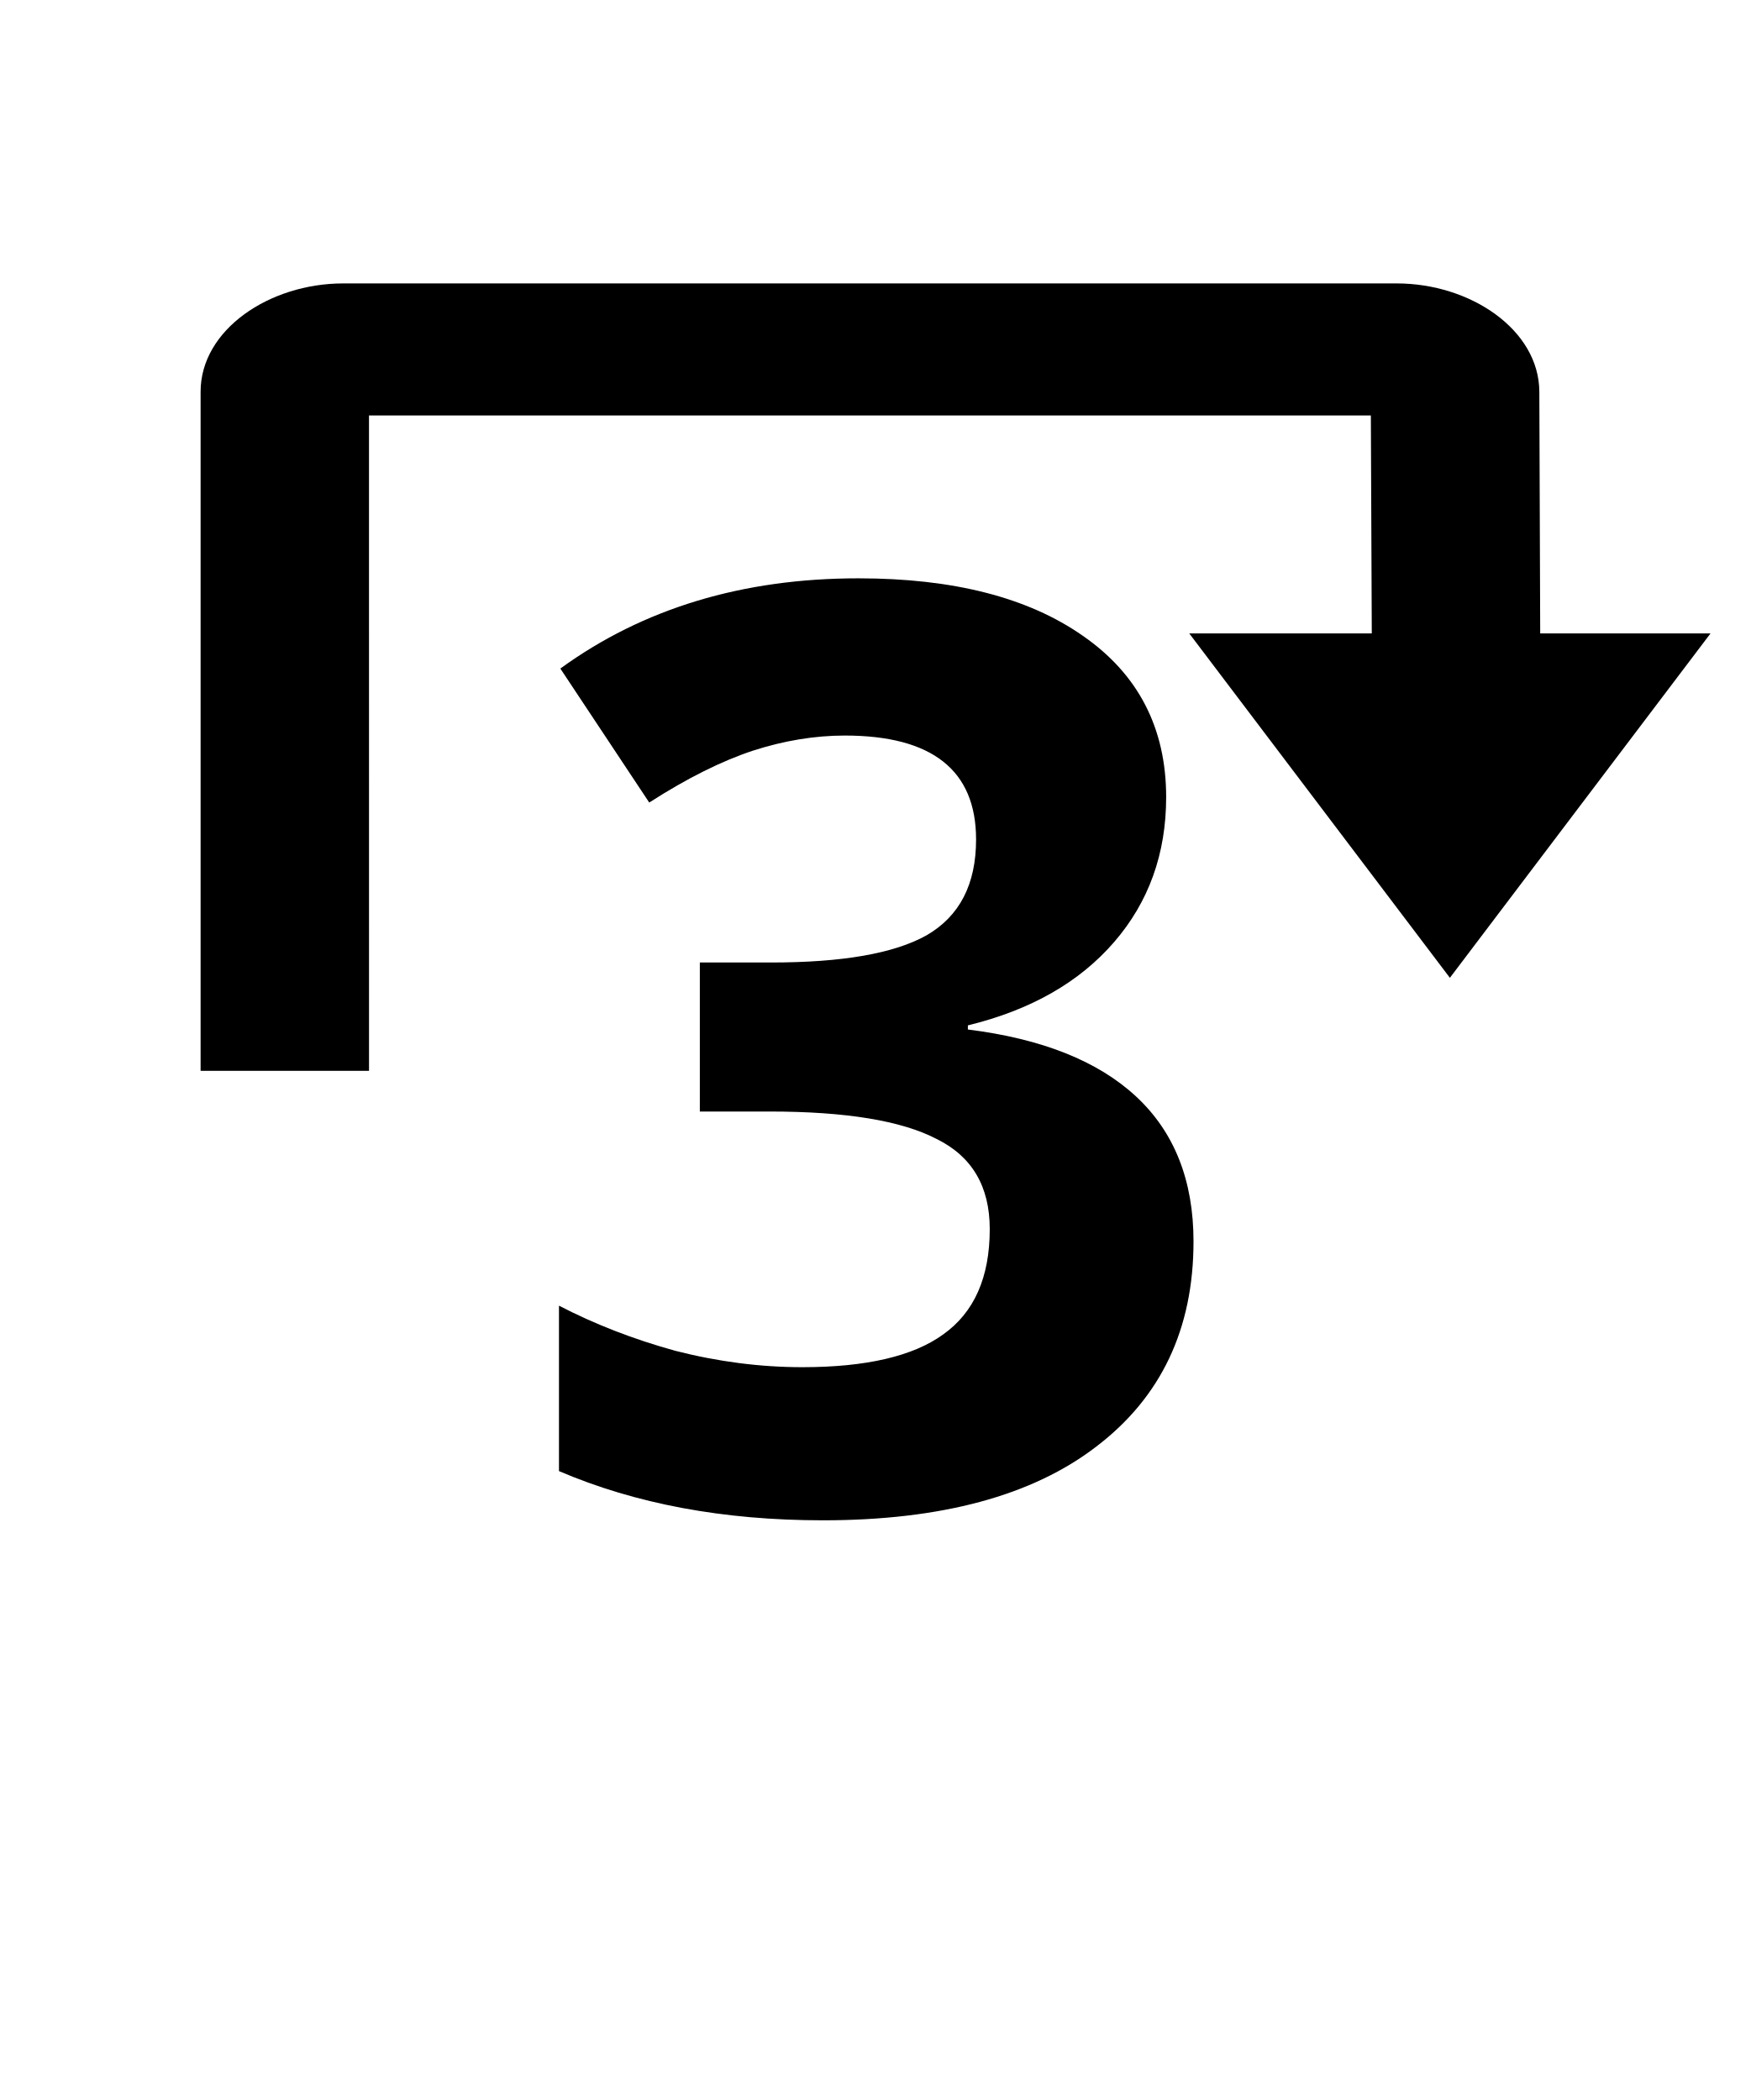
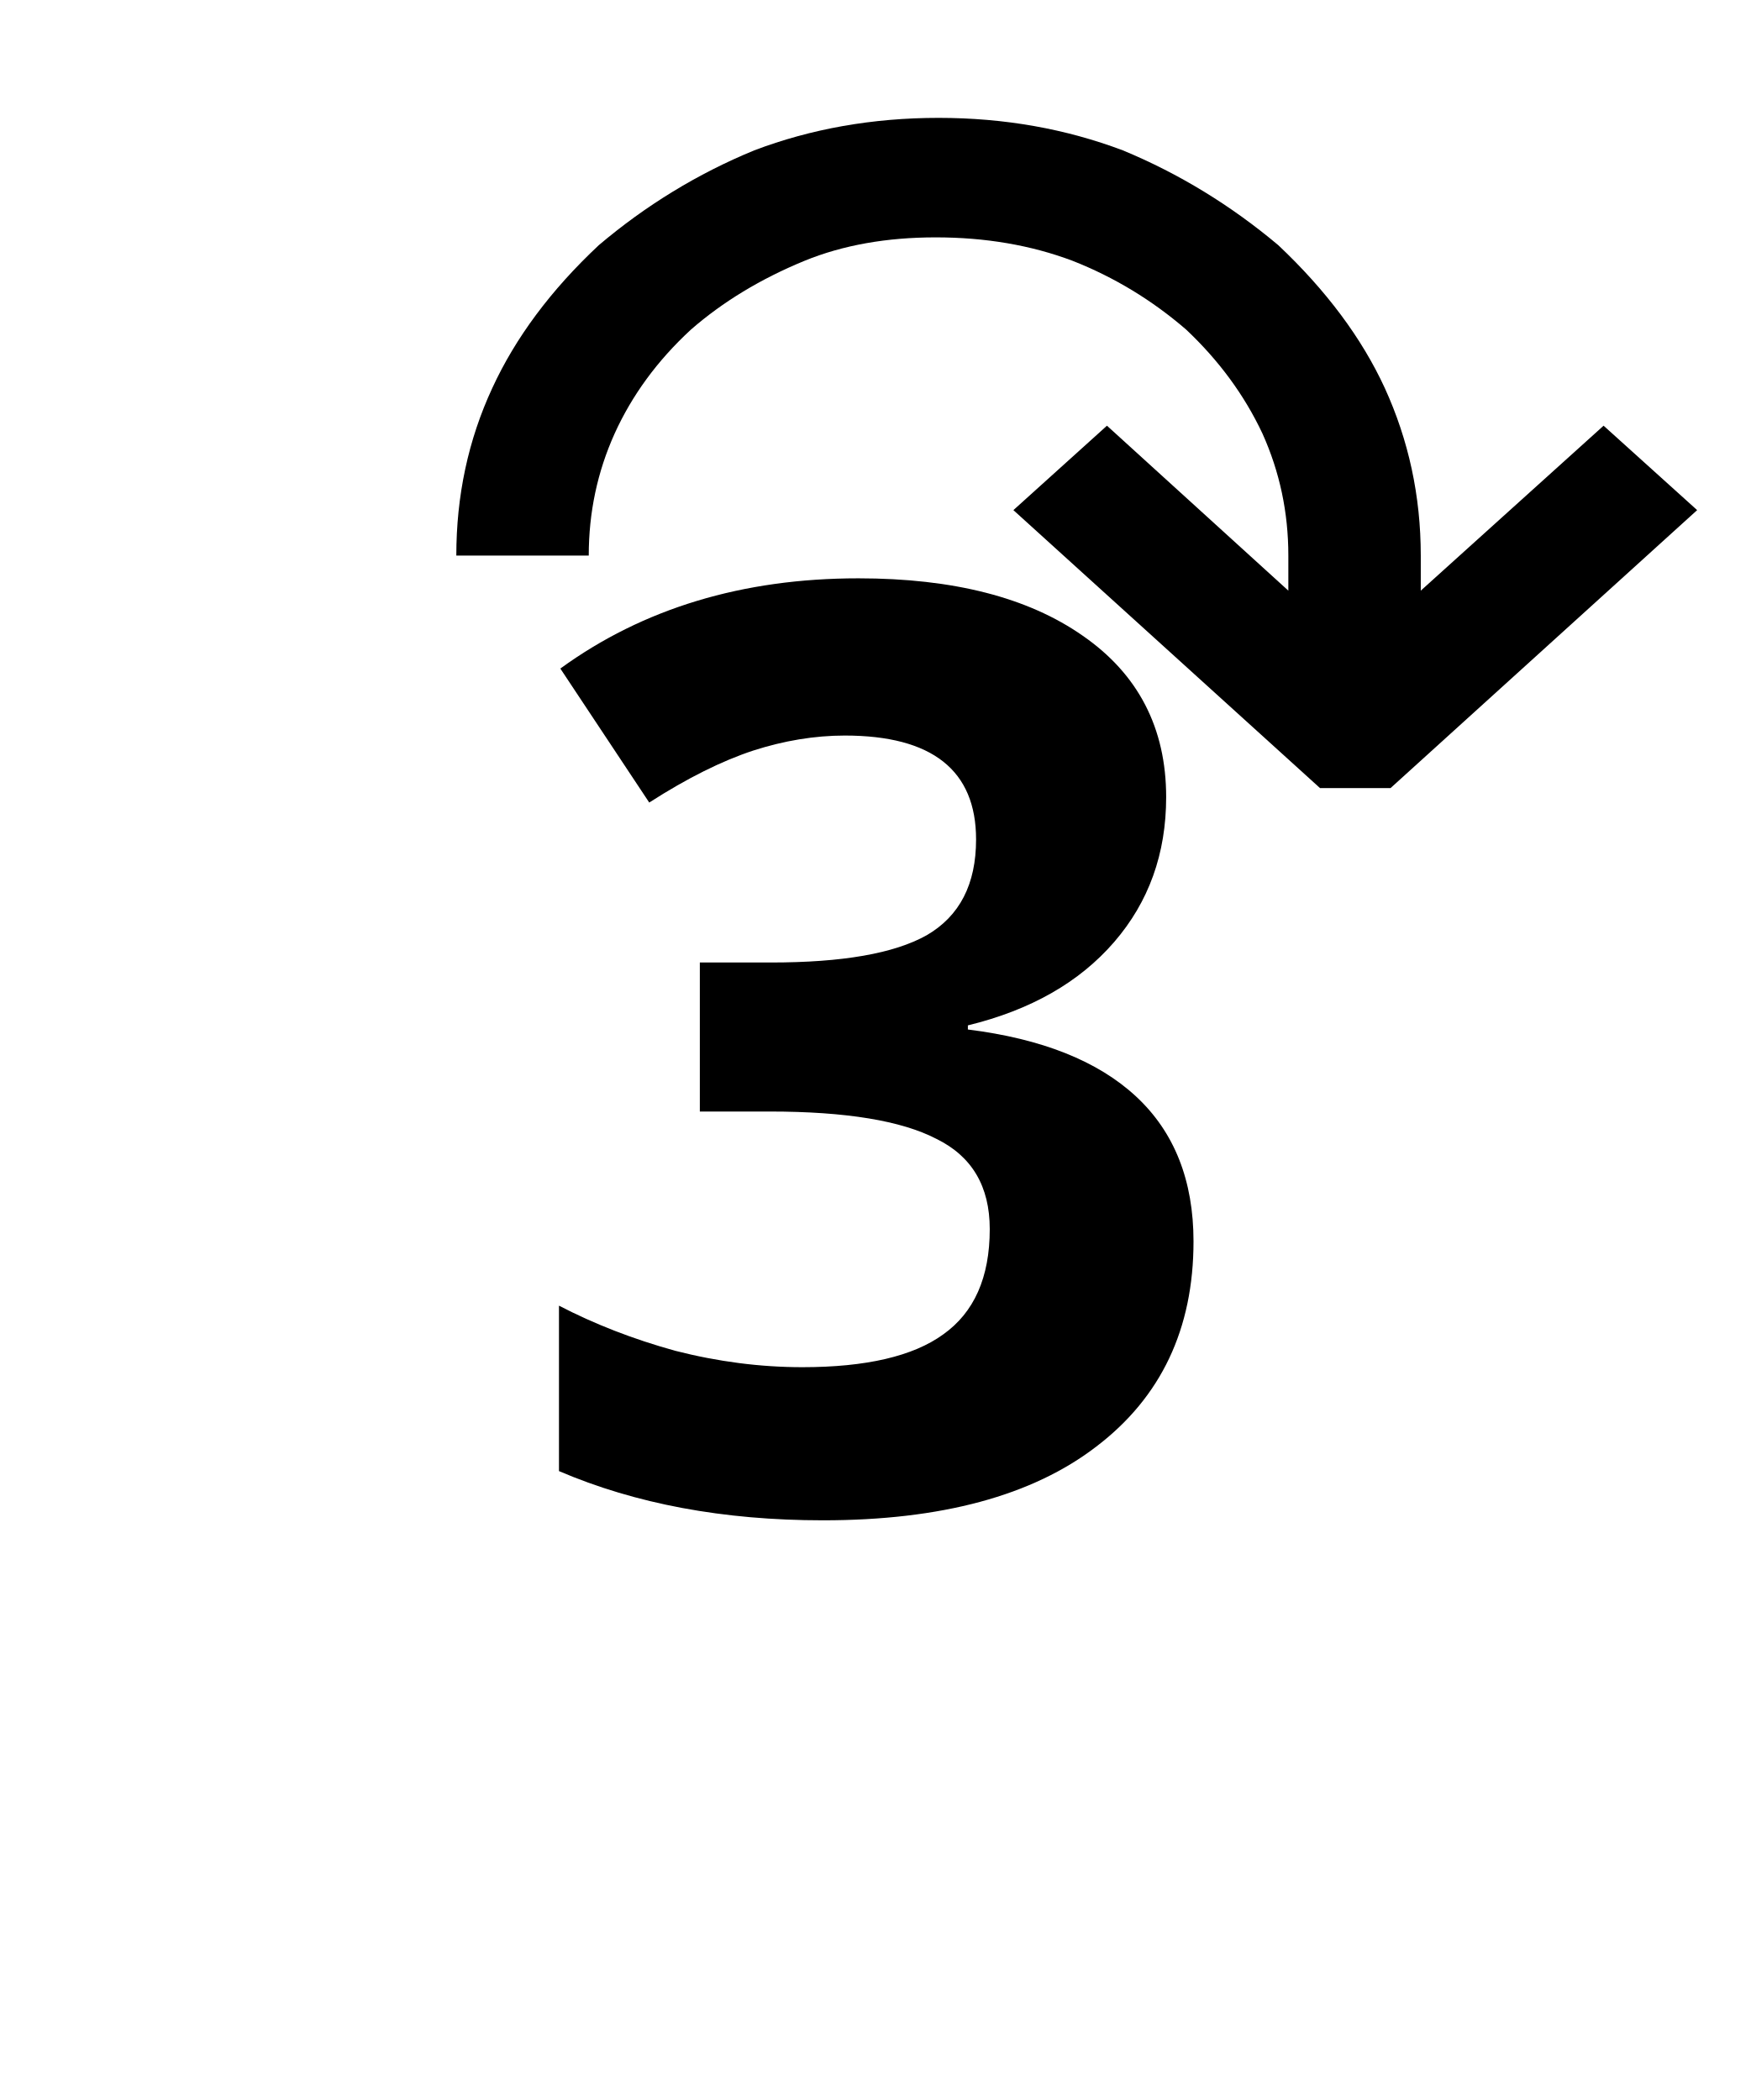
<svg xmlns="http://www.w3.org/2000/svg" id="svg6" version="1.1" height="48" width="40" viewBox="0 0 20 24">
  <defs id="defs10">
    <marker style="overflow:visible" id="marker1312" refX="0.0" refY="0.0" orient="auto">
      <path transform="scale(0.3) translate(-2.3,0)" d="M 8.719,4.034 L -2.207,0.016 L 8.719,-4.002 C 6.973,-1.63 6.983,1.616 8.719,4.034 z " style="fill-rule:evenodd;stroke-width:0.625;stroke-linejoin:round;stroke:#000000;stroke-opacity:1;fill:#000000;fill-opacity:1" id="path1310" />
    </marker>
    <marker style="overflow:visible" id="Arrow2Sstart" refX="0.0" refY="0.0" orient="auto">
      <path transform="scale(0.3) translate(-2.3,0)" d="M 8.719,4.034 L -2.207,0.016 L 8.719,-4.002 C 6.973,-1.63 6.983,1.616 8.719,4.034 z " style="fill-rule:evenodd;stroke-width:0.625;stroke-linejoin:round;stroke:#000000;stroke-opacity:1;fill:#000000;fill-opacity:1" id="path886" />
    </marker>
    <marker style="overflow:visible" id="Arrow1Sstart" refX="0.0" refY="0.0" orient="auto">
      <path transform="scale(0.2) translate(6,0)" style="fill-rule:evenodd;stroke:#000000;stroke-width:1pt;stroke-opacity:1;fill:#000000;fill-opacity:1" d="M 0.0,0.0 L 5.0,-5.0 L -12.5,0.0 L 5.0,5.0 L 0.0,0.0 z " id="path868" />
    </marker>
    <marker style="overflow:visible" id="Arrow2Lstart" refX="0.0" refY="0.0" orient="auto">
      <path transform="scale(1.1) translate(1,0)" d="M 8.719,4.034 L -2.207,0.016 L 8.719,-4.002 C 6.973,-1.63 6.983,1.616 8.719,4.034 z " style="fill-rule:evenodd;stroke-width:0.625;stroke-linejoin:round;stroke:#000000;stroke-opacity:1;fill:#000000;fill-opacity:1" id="path874" />
    </marker>
  </defs>
-   <text xml:space="preserve" style="font-style:normal;font-weight:normal;font-size:40px;line-height:1.25;font-family:sans-serif;letter-spacing:0px;word-spacing:0px;fill:#000000;fill-opacity:1;stroke:none" x="5.826" y="17.235" id="text836-5">
-     <tspan id="tspan834-8" x="5.826" y="17.235" style="font-style:normal;font-variant:normal;font-weight:bold;font-stretch:normal;font-size:14.667px;font-family:'Open Sans';-inkscape-font-specification:'Open Sans Bold';fill:#000000;fill-opacity:1">3</tspan>
+   <text xml:space="preserve" style="font-style:normal;font-weight:normal;font-size:40px;line-height:1.25;font-family:sans-serif;letter-spacing:0px;word-spacing:0px;fill:#000000;fill-opacity:1;stroke:none" x="5.826" y="17.235" id="text1">
+     <tspan id="tspan1" x="5.826" y="17.235" style="font-style:normal;font-variant:normal;font-weight:bold;font-stretch:normal;font-size:14.667px;font-family:'Open Sans';-inkscape-font-specification:'Open Sans Bold';fill:#000000;fill-opacity:1">3</tspan>
  </text>
-   <g id="g1717">
-     <path d="m 17.6,7.805 h -1.924 l -0.013,-3.057 H 4.216 l 3.67e-4,7.49 H 2.292 L 2.292,4.477 c -3.44e-5,-0.708 0.785,-1.238 1.631,-1.238 h 12.034 c 0.846,0 1.628,0.531 1.631,1.238 z" color="#000000" color-rendering="auto" dominant-baseline="auto" image-rendering="auto" shape-rendering="auto" solid-color="#000000" stop-color="#000000" style="font-variant-ligatures:normal;font-variant-position:normal;font-variant-caps:normal;font-variant-numeric:normal;font-variant-alternates:normal;font-variant-east-asian:normal;font-feature-settings:normal;font-variation-settings:normal;text-indent:0;text-decoration-line:none;text-decoration-style:solid;text-decoration-color:#000000;text-transform:none;text-orientation:mixed;white-space:normal;shape-padding:0;shape-margin:0;inline-size:0;isolation:auto;mix-blend-mode:normal;stroke-width:1.129;stroke-miterlimit:4;stroke-dasharray:none" id="path2" />
-     <path d="M 16.566,11.175 19.544,7.239 H 13.588 Z" id="path4" style="stroke-width:0.723" />
-   </g>
+   <text xml:space="preserve" style="font-style:normal;font-weight:normal;font-size:17.333px;line-height:1.25;font-family:sans-serif;letter-spacing:0px;word-spacing:0px;fill:#000000;fill-opacity:1;stroke:none;stroke-width:1.697" x="4.283" y="12.997" id="text836-5" transform="scale(1.052615,0.9500151)">
+     <tspan id="tspan834-8" x="4.283" y="12.997" style="font-style:normal;font-variant:normal;font-weight:normal;font-stretch:normal;font-size:17.333px;font-family:'Droid Sans';-inkscape-font-specification:'Droid Sans';fill:#000000;fill-opacity:1;stroke-width:1.697">↷</tspan>
+   </text>
</svg>
